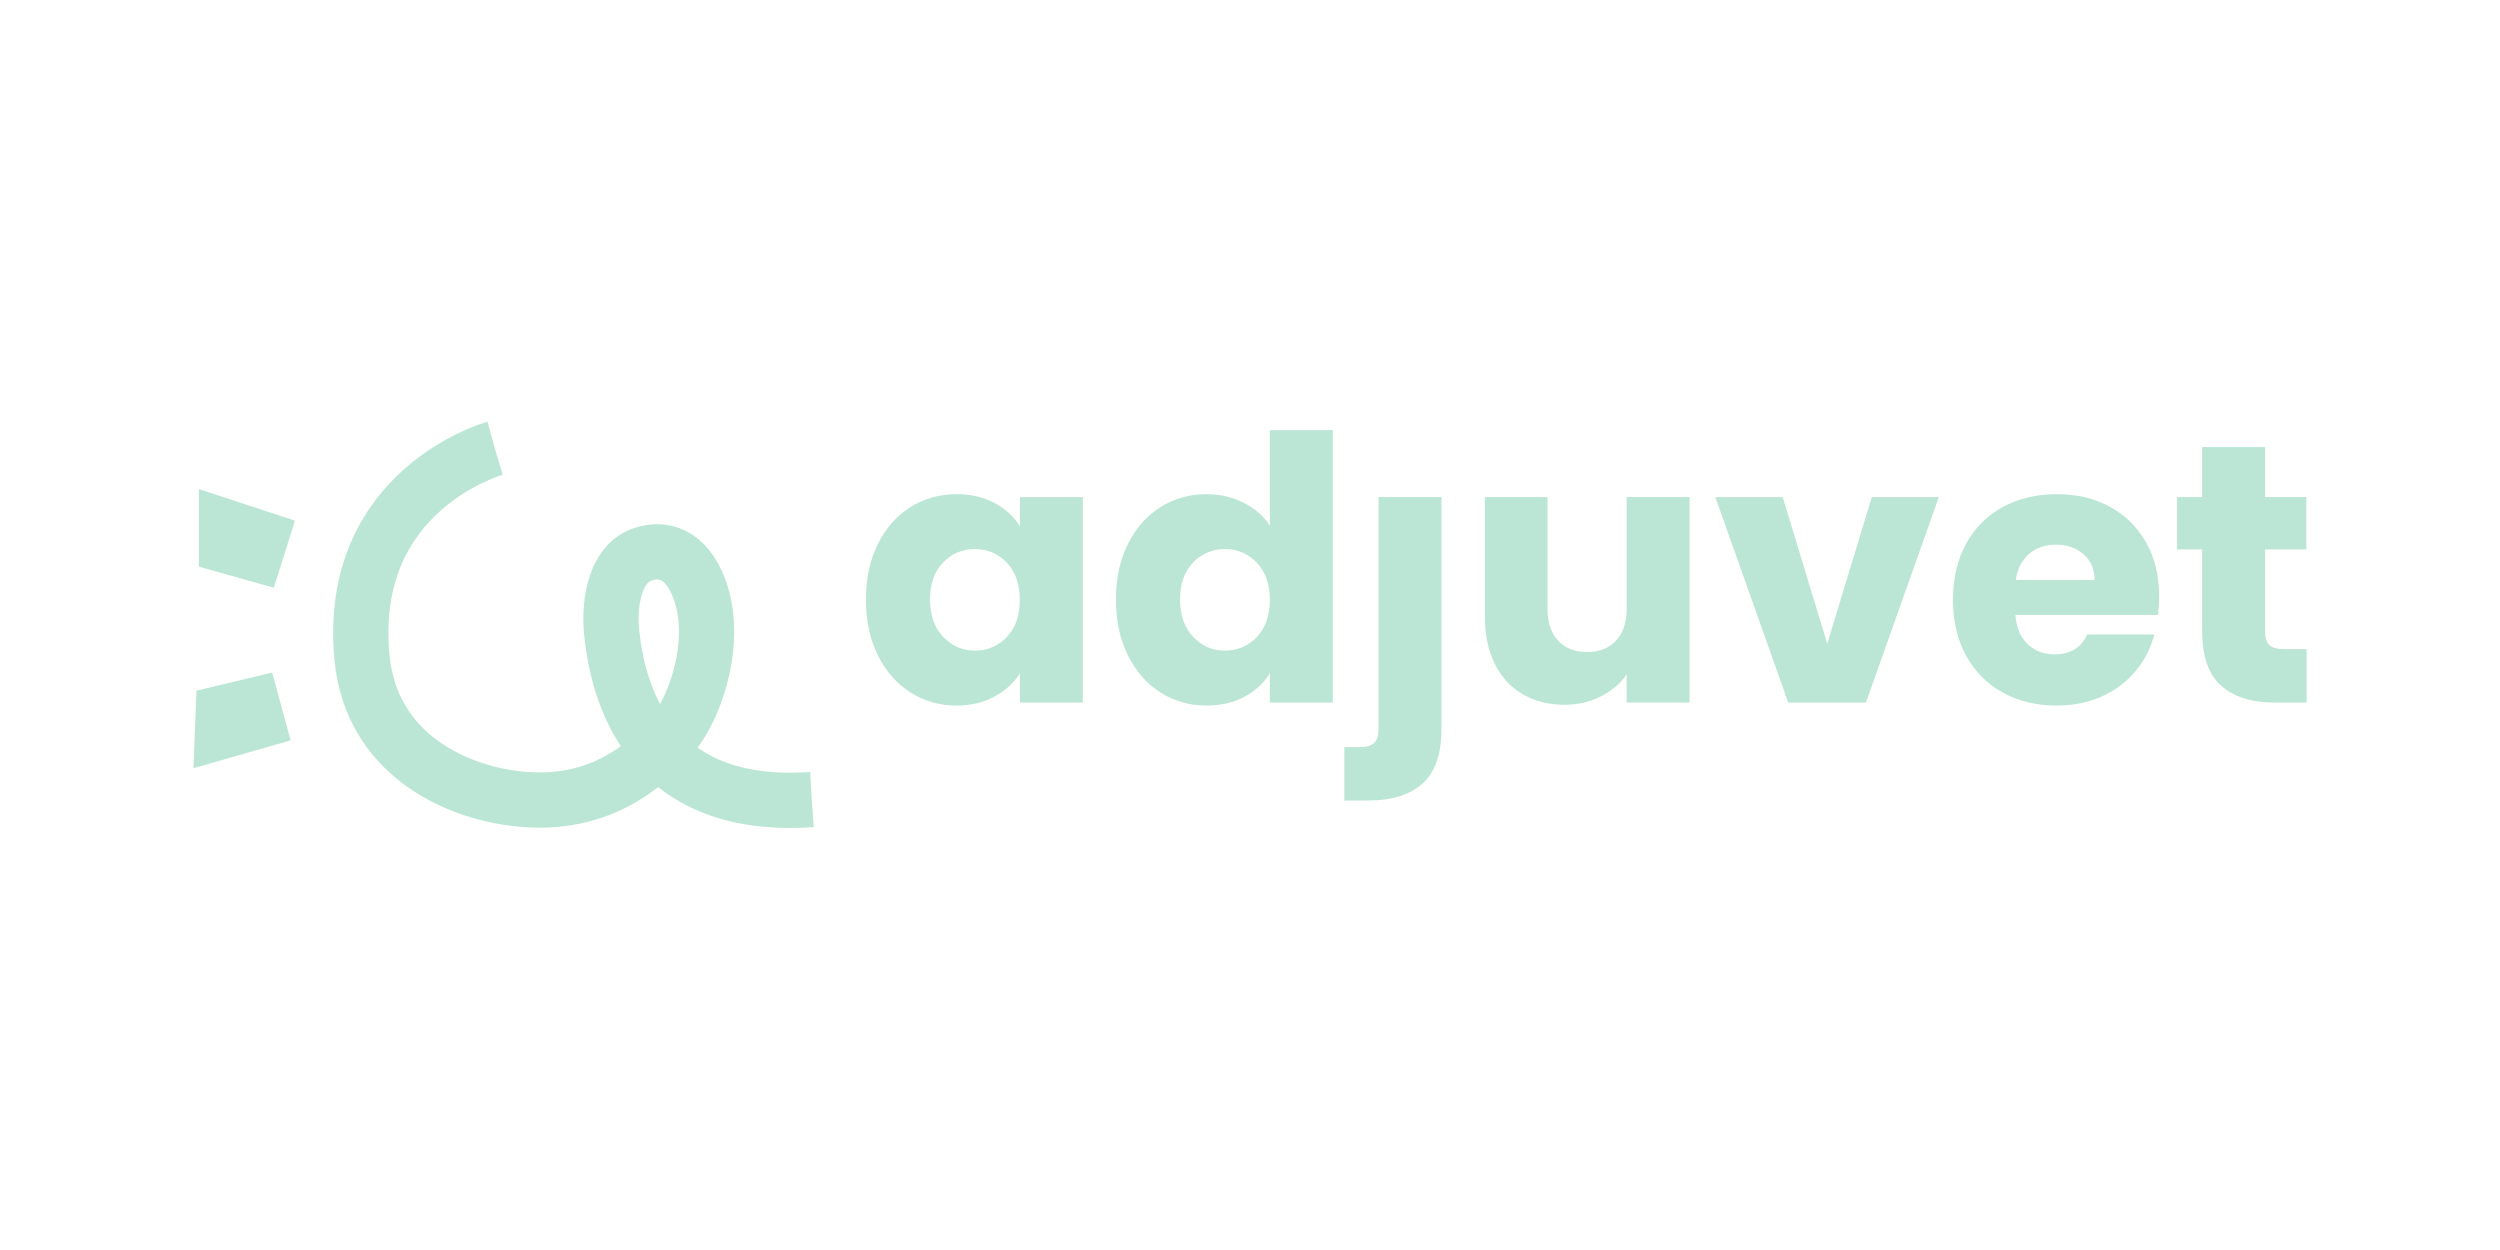
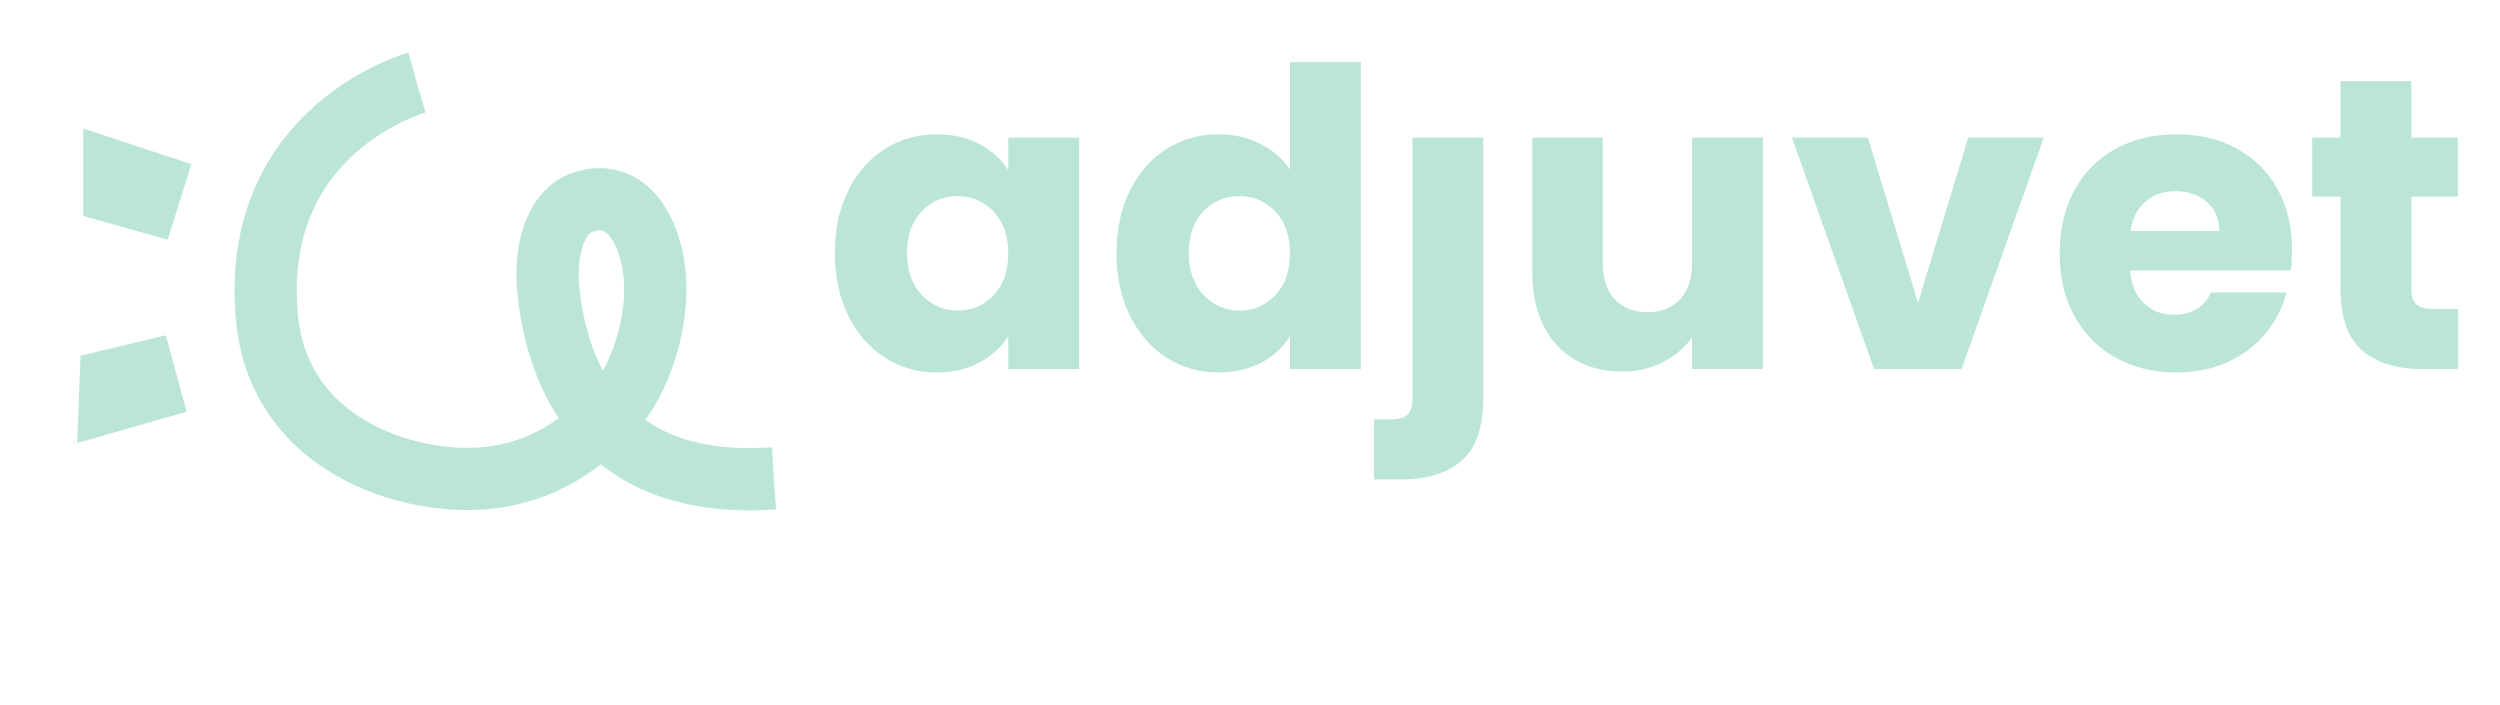
- <svg xmlns="http://www.w3.org/2000/svg" viewBox="0 0 400 200" width="400" height="200" color="#bbe6d5" role="img" aria-label="Logo Adjuvet anime">
+ <svg xmlns="http://www.w3.org/2000/svg" viewBox="20 60 355 100" color="#bbe6d5" role="img" aria-label="Logo Adjuvet anime">
  <style>.s{fill:none;stroke:currentColor;stroke-width:16.34;stroke-miterlimit:10}.f{fill:currentColor}#wrap,#asm,.g{transform-box:view-box;transform-origin:0 0}#bodyL{stroke-dasharray:380.972;stroke-dashoffset:0px}#bodyR{stroke-dasharray:149.552;stroke-dashoffset:-149.552px}#eyeL{stroke-dasharray:76.097;stroke-dashoffset:76.097px}#eyeR{stroke-dasharray:76.097;stroke-dashoffset:-76.097px}#wrap{transform:translate(30.95px,67.47px) scale(0.541)}#asm{transform:translate(0px,-51.15px)}#wLT{opacity:1;transform:translate(0px,0px)}#wLB{opacity:1;transform:translate(0px,0px)}#wRT{opacity:0;transform:translate(-12px,0px)}#wRB{opacity:0;transform:translate(-12px,0px)}#l0{opacity:1;transform:translate(0px,0px)}#l1{opacity:1;transform:translate(0px,0px)}#l2{opacity:1;transform:translate(0px,0px)}#l3{opacity:1;transform:translate(0px,0px)}#l4{opacity:1;transform:translate(0px,0px)}#l5{opacity:1;transform:translate(0px,0px)}#l6{opacity:1;transform:translate(0px,0px)}#bodyL{animation:k-bodyL 4.75s linear 1 forwards}#bodyR{animation:k-bodyR 4.75s linear 1 forwards}#eyeL{animation:k-eyeL 4.75s linear 1 forwards}#eyeR{animation:k-eyeR 4.75s linear 1 forwards}#wrap{animation:k-wrap 4.75s linear 1 forwards}#asm{animation:k-asm 4.75s linear 1 forwards}#wLT{animation:k-wLT-o 4.75s linear 1 forwards,k-wLT-t 4.75s linear 1 forwards}#wLB{animation:k-wLB-o 4.75s linear 1 forwards,k-wLB-t 4.75s linear 1 forwards}#wRT{animation:k-wRT-o 4.75s linear 1 forwards,k-wRT-t 4.75s linear 1 forwards}#wRB{animation:k-wRB-o 4.75s linear 1 forwards,k-wRB-t 4.75s linear 1 forwards}#l0{animation:k-l0-o 4.75s linear 1 forwards,k-l0-t 4.75s linear 1 forwards}#l1{animation:k-l1-o 4.75s linear 1 forwards,k-l1-t 4.75s linear 1 forwards}#l2{animation:k-l2-o 4.75s linear 1 forwards,k-l2-t 4.75s linear 1 forwards}#l3{animation:k-l3-o 4.75s linear 1 forwards,k-l3-t 4.75s linear 1 forwards}#l4{animation:k-l4-o 4.75s linear 1 forwards,k-l4-t 4.75s linear 1 forwards}#l5{animation:k-l5-o 4.75s linear 1 forwards,k-l5-t 4.75s linear 1 forwards}#l6{animation:k-l6-o 4.75s linear 1 forwards,k-l6-t 4.75s linear 1 forwards}@keyframes k-bodyL{0%{stroke-dashoffset:380.972px}1.053%{stroke-dashoffset:380.926px}2.105%{stroke-dashoffset:380.601px}3.158%{stroke-dashoffset:379.721px}4.211%{stroke-dashoffset:378.007px}5.263%{stroke-dashoffset:375.18px}6.316%{stroke-dashoffset:370.964px}7.368%{stroke-dashoffset:365.08px}8.421%{stroke-dashoffset:357.249px}9.474%{stroke-dashoffset:347.195px}10.526%{stroke-dashoffset:334.638px}11.579%{stroke-dashoffset:319.302px}12.632%{stroke-dashoffset:300.907px}13.684%{stroke-dashoffset:279.177px}14.737%{stroke-dashoffset:253.832px}15.789%{stroke-dashoffset:224.596px}16.842%{stroke-dashoffset:191.189px}17.895%{stroke-dashoffset:153.335px}18.947%{stroke-dashoffset:110.815px}20%{stroke-dashoffset:69.305px}21.053%{stroke-dashoffset:32.459px}22.105%{stroke-dashoffset:0px}100%{stroke-dashoffset:0px}}@keyframes k-bodyR{0%{stroke-dashoffset:-149.552px}22.105%{stroke-dashoffset:-149.552px}23.158%{stroke-dashoffset:-121.201px}24.211%{stroke-dashoffset:-96.681px}25.263%{stroke-dashoffset:-75.713px}26.316%{stroke-dashoffset:-58.02px}27.368%{stroke-dashoffset:-43.323px}28.421%{stroke-dashoffset:-31.345px}29.474%{stroke-dashoffset:-21.807px}30.526%{stroke-dashoffset:-14.431px}31.579%{stroke-dashoffset:-8.94px}32.632%{stroke-dashoffset:-5.056px}33.684%{stroke-dashoffset:-2.5px}34.737%{stroke-dashoffset:-0.994px}35.789%{stroke-dashoffset:-0.261px}36.842%{stroke-dashoffset:-0.022px}37.895%{stroke-dashoffset:0px}67.368%{stroke-dashoffset:0px}68.421%{stroke-dashoffset:-0.346px}69.474%{stroke-dashoffset:-2.769px}70.526%{stroke-dashoffset:-9.347px}71.579%{stroke-dashoffset:-22.156px}72.632%{stroke-dashoffset:-43.273px}73.684%{stroke-dashoffset:-74.776px}74.737%{stroke-dashoffset:-106.279px}75.789%{stroke-dashoffset:-127.396px}76.842%{stroke-dashoffset:-140.205px}77.895%{stroke-dashoffset:-146.783px}78.947%{stroke-dashoffset:-149.206px}80%{stroke-dashoffset:-149.552px}100%{stroke-dashoffset:-149.552px}}@keyframes k-eyeL{0%{stroke-dashoffset:76.097px}27.368%{stroke-dashoffset:76.097px}28.421%{stroke-dashoffset:62.702px}29.474%{stroke-dashoffset:50.979px}30.526%{stroke-dashoffset:40.816px}31.579%{stroke-dashoffset:32.103px}32.632%{stroke-dashoffset:24.728px}33.684%{stroke-dashoffset:18.578px}34.737%{stroke-dashoffset:13.544px}35.789%{stroke-dashoffset:9.512px}36.842%{stroke-dashoffset:6.372px}37.895%{stroke-dashoffset:4.013px}38.947%{stroke-dashoffset:2.322px}40%{stroke-dashoffset:1.189px}41.053%{stroke-dashoffset:0.502px}42.105%{stroke-dashoffset:0.149px}43.158%{stroke-dashoffset:0.019px}44.211%{stroke-dashoffset:0px}64.211%{stroke-dashoffset:0px}65.263%{stroke-dashoffset:0.514px}66.316%{stroke-dashoffset:4.108px}67.368%{stroke-dashoffset:13.866px}68.421%{stroke-dashoffset:32.868px}69.474%{stroke-dashoffset:55.912px}70.526%{stroke-dashoffset:68.997px}71.579%{stroke-dashoffset:74.688px}72.632%{stroke-dashoffset:76.064px}73.684%{stroke-dashoffset:76.097px}100%{stroke-dashoffset:76.097px}}@keyframes k-eyeR{0%{stroke-dashoffset:-76.097px}27.368%{stroke-dashoffset:-76.097px}28.421%{stroke-dashoffset:-62.702px}29.474%{stroke-dashoffset:-50.979px}30.526%{stroke-dashoffset:-40.817px}31.579%{stroke-dashoffset:-32.103px}32.632%{stroke-dashoffset:-24.728px}33.684%{stroke-dashoffset:-18.578px}34.737%{stroke-dashoffset:-13.544px}35.789%{stroke-dashoffset:-9.512px}36.842%{stroke-dashoffset:-6.372px}37.895%{stroke-dashoffset:-4.013px}38.947%{stroke-dashoffset:-2.322px}40%{stroke-dashoffset:-1.189px}41.053%{stroke-dashoffset:-0.502px}42.105%{stroke-dashoffset:-0.149px}43.158%{stroke-dashoffset:-0.019px}44.211%{stroke-dashoffset:0px}64.211%{stroke-dashoffset:0px}65.263%{stroke-dashoffset:-0.514px}66.316%{stroke-dashoffset:-4.108px}67.368%{stroke-dashoffset:-13.866px}68.421%{stroke-dashoffset:-32.868px}69.474%{stroke-dashoffset:-55.912px}70.526%{stroke-dashoffset:-68.997px}71.579%{stroke-dashoffset:-74.688px}72.632%{stroke-dashoffset:-76.064px}73.684%{stroke-dashoffset:-76.097px}100%{stroke-dashoffset:-76.097px}}@keyframes k-wrap{0%{transform:translate(108.27px,39.93px) scale(1)}22.105%{transform:translate(108.27px,39.93px) scale(1)}23.158%{transform:translate(108.248px,39.917px) scale(1)}24.211%{transform:translate(108.092px,39.827px) scale(1)}25.263%{transform:translate(107.67px,39.583px) scale(1)}26.316%{transform:translate(106.849px,39.109px) scale(1)}27.368%{transform:translate(105.494px,38.326px) scale(1)}28.421%{transform:translate(103.473px,37.158px) scale(1)}29.474%{transform:translate(100.652px,35.528px) scale(1)}30.526%{transform:translate(96.898px,33.358px) scale(1)}31.579%{transform:translate(92.079px,30.573px) scale(1)}32.632%{transform:translate(86.06px,27.095px) scale(1)}33.684%{transform:translate(80.041px,23.617px) scale(1)}34.737%{transform:translate(75.222px,20.832px) scale(1)}35.789%{transform:translate(71.468px,18.662px) scale(1)}36.842%{transform:translate(68.647px,17.032px) scale(1)}37.895%{transform:translate(66.626px,15.864px) scale(1)}38.947%{transform:translate(65.271px,15.081px) scale(1)}40%{transform:translate(64.45px,14.607px) scale(1)}41.053%{transform:translate(64.028px,14.363px) scale(1)}42.105%{transform:translate(63.872px,14.273px) scale(1)}43.158%{transform:translate(63.85px,14.26px) scale(1)}69.474%{transform:translate(63.85px,14.26px) scale(1)}70.526%{transform:translate(63.827px,14.296px) scale(1)}71.579%{transform:translate(63.669px,14.552px) scale(0.998)}72.632%{transform:translate(63.241px,15.245px) scale(0.992)}73.684%{transform:translate(62.406px,16.596px) scale(0.98)}74.737%{transform:translate(61.029px,18.822px) scale(0.961)}75.789%{transform:translate(58.976px,22.143px) scale(0.932)}76.842%{transform:translate(56.11px,26.778px) scale(0.892)}77.895%{transform:translate(52.297px,32.946px) scale(0.839)}78.947%{transform:translate(47.4px,40.865px) scale(0.771)}80%{transform:translate(42.503px,48.784px) scale(0.702)}81.053%{transform:translate(38.69px,54.952px) scale(0.649)}82.105%{transform:translate(35.824px,59.587px) scale(0.609)}83.158%{transform:translate(33.771px,62.908px) scale(0.581)}84.211%{transform:translate(32.394px,65.134px) scale(0.561)}85.263%{transform:translate(31.559px,66.485px) scale(0.55)}86.316%{transform:translate(31.131px,67.178px) scale(0.544)}87.368%{transform:translate(30.973px,67.434px) scale(0.542)}88.421%{transform:translate(30.95px,67.47px) scale(0.541)}100%{transform:translate(30.95px,67.47px) scale(0.541)}}@keyframes k-asm{0%{transform:translate(0px,-51.15px)}22.105%{transform:translate(0px,-51.15px)}23.158%{transform:translate(0px,-51.124px)}24.211%{transform:translate(0px,-50.945px)}25.263%{transform:translate(0px,-50.459px)}26.316%{transform:translate(0px,-49.513px)}27.368%{transform:translate(0px,-47.953px)}28.421%{transform:translate(0px,-45.626px)}29.474%{transform:translate(0px,-42.378px)}30.526%{transform:translate(0px,-38.056px)}31.579%{transform:translate(0px,-32.506px)}32.632%{transform:translate(0px,-25.575px)}33.684%{transform:translate(0px,-18.644px)}34.737%{transform:translate(0px,-13.094px)}35.789%{transform:translate(0px,-8.772px)}36.842%{transform:translate(0px,-5.524px)}37.895%{transform:translate(0px,-3.197px)}38.947%{transform:translate(0px,-1.637px)}40%{transform:translate(0px,-0.691px)}41.053%{transform:translate(0px,-0.205px)}42.105%{transform:translate(0px,-0.026px)}43.158%{transform:translate(0px,0px)}69.474%{transform:translate(0px,0px)}70.526%{transform:translate(0px,-0.035px)}71.579%{transform:translate(0px,-0.281px)}72.632%{transform:translate(0px,-0.947px)}73.684%{transform:translate(0px,-2.245px)}74.737%{transform:translate(0px,-4.385px)}75.789%{transform:translate(0px,-7.578px)}76.842%{transform:translate(0px,-12.033px)}77.895%{transform:translate(0px,-17.962px)}78.947%{transform:translate(0px,-25.575px)}80%{transform:translate(0px,-33.188px)}81.053%{transform:translate(0px,-39.117px)}82.105%{transform:translate(0px,-43.572px)}83.158%{transform:translate(0px,-46.765px)}84.211%{transform:translate(0px,-48.905px)}85.263%{transform:translate(0px,-50.203px)}86.316%{transform:translate(0px,-50.869px)}87.368%{transform:translate(0px,-51.115px)}88.421%{transform:translate(0px,-51.15px)}100%{transform:translate(0px,-51.15px)}}@keyframes k-wLT-o{0%{opacity:0}12.632%{opacity:0}13.684%{opacity:0.512}14.737%{opacity:0.845}15.789%{opacity:1}100%{opacity:1}}@keyframes k-wLT-t{0%{transform:translate(12px,0px)}12.632%{transform:translate(12px,0px)}13.684%{transform:translate(5.86px,0px)}14.737%{transform:translate(1.86px,0px)}15.789%{transform:translate(0px,0px)}100%{transform:translate(0px,0px)}}@keyframes k-wLB-o{0%{opacity:0}12.632%{opacity:0}13.684%{opacity:0.512}14.737%{opacity:0.845}15.789%{opacity:1}100%{opacity:1}}@keyframes k-wLB-t{0%{transform:translate(12px,0px)}12.632%{transform:translate(12px,0px)}13.684%{transform:translate(5.86px,0px)}14.737%{transform:translate(1.86px,0px)}15.789%{transform:translate(0px,0px)}100%{transform:translate(0px,0px)}}@keyframes k-wRT-o{0%{opacity:0}34.737%{opacity:0}35.789%{opacity:0.512}36.842%{opacity:0.845}37.895%{opacity:1}64.211%{opacity:1}65.263%{opacity:0.833}66.316%{opacity:0.667}67.368%{opacity:0.5}68.421%{opacity:0.333}69.474%{opacity:0.167}70.526%{opacity:0}100%{opacity:0}}@keyframes k-wRT-t{0%{transform:translate(-12px,0px)}34.737%{transform:translate(-12px,0px)}35.789%{transform:translate(-5.86px,0px)}36.842%{transform:translate(-1.86px,0px)}37.895%{transform:translate(0px,0px)}64.211%{transform:translate(0px,0px)}65.263%{transform:translate(-2px,0px)}66.316%{transform:translate(-4px,0px)}67.368%{transform:translate(-6px,0px)}68.421%{transform:translate(-8px,0px)}69.474%{transform:translate(-10px,0px)}70.526%{transform:translate(-12px,0px)}100%{transform:translate(-12px,0px)}}@keyframes k-wRB-o{0%{opacity:0}34.737%{opacity:0}35.789%{opacity:0.512}36.842%{opacity:0.845}37.895%{opacity:1}64.211%{opacity:1}65.263%{opacity:0.833}66.316%{opacity:0.667}67.368%{opacity:0.5}68.421%{opacity:0.333}69.474%{opacity:0.167}70.526%{opacity:0}100%{opacity:0}}@keyframes k-wRB-t{0%{transform:translate(-12px,0px)}34.737%{transform:translate(-12px,0px)}35.789%{transform:translate(-5.86px,0px)}36.842%{transform:translate(-1.86px,0px)}37.895%{transform:translate(0px,0px)}64.211%{transform:translate(0px,0px)}65.263%{transform:translate(-2px,0px)}66.316%{transform:translate(-4px,0px)}67.368%{transform:translate(-6px,0px)}68.421%{transform:translate(-8px,0px)}69.474%{transform:translate(-10px,0px)}70.526%{transform:translate(-12px,0px)}100%{transform:translate(-12px,0px)}}@keyframes k-l0-o{0%{opacity:0}82.105%{opacity:0}83.158%{opacity:0.37}84.211%{opacity:0.636}85.263%{opacity:0.813}86.316%{opacity:0.921}87.368%{opacity:0.977}88.421%{opacity:0.997}89.474%{opacity:1}100%{opacity:1}}@keyframes k-l0-t{0%{transform:translate(0px,6px)}82.105%{transform:translate(0px,6px)}83.158%{transform:translate(0px,3.78px)}84.211%{transform:translate(0px,2.19px)}85.263%{transform:translate(0px,1.12px)}86.316%{transform:translate(0px,0.47px)}87.368%{transform:translate(0px,0.14px)}88.421%{transform:translate(0px,0.02px)}89.474%{transform:translate(0px,0px)}100%{transform:translate(0px,0px)}}@keyframes k-l1-o{0%{opacity:0}83.158%{opacity:0}84.211%{opacity:0.37}85.263%{opacity:0.636}86.316%{opacity:0.813}87.368%{opacity:0.921}88.421%{opacity:0.977}89.474%{opacity:0.997}90.526%{opacity:1}100%{opacity:1}}@keyframes k-l1-t{0%{transform:translate(0px,6px)}83.158%{transform:translate(0px,6px)}84.211%{transform:translate(0px,3.78px)}85.263%{transform:translate(0px,2.19px)}86.316%{transform:translate(0px,1.12px)}87.368%{transform:translate(0px,0.47px)}88.421%{transform:translate(0px,0.14px)}89.474%{transform:translate(0px,0.02px)}90.526%{transform:translate(0px,0px)}100%{transform:translate(0px,0px)}}@keyframes k-l2-o{0%{opacity:0}84.211%{opacity:0}85.263%{opacity:0.37}86.316%{opacity:0.636}87.368%{opacity:0.813}88.421%{opacity:0.921}89.474%{opacity:0.977}90.526%{opacity:0.997}91.579%{opacity:1}100%{opacity:1}}@keyframes k-l2-t{0%{transform:translate(0px,6px)}84.211%{transform:translate(0px,6px)}85.263%{transform:translate(0px,3.78px)}86.316%{transform:translate(0px,2.19px)}87.368%{transform:translate(0px,1.12px)}88.421%{transform:translate(0px,0.47px)}89.474%{transform:translate(0px,0.14px)}90.526%{transform:translate(0px,0.02px)}91.579%{transform:translate(0px,0px)}100%{transform:translate(0px,0px)}}@keyframes k-l3-o{0%{opacity:0}85.263%{opacity:0}86.316%{opacity:0.37}87.368%{opacity:0.636}88.421%{opacity:0.813}89.474%{opacity:0.921}90.526%{opacity:0.977}91.579%{opacity:0.997}92.632%{opacity:1}100%{opacity:1}}@keyframes k-l3-t{0%{transform:translate(0px,6px)}85.263%{transform:translate(0px,6px)}86.316%{transform:translate(0px,3.78px)}87.368%{transform:translate(0px,2.19px)}88.421%{transform:translate(0px,1.12px)}89.474%{transform:translate(0px,0.47px)}90.526%{transform:translate(0px,0.14px)}91.579%{transform:translate(0px,0.02px)}92.632%{transform:translate(0px,0px)}100%{transform:translate(0px,0px)}}@keyframes k-l4-o{0%{opacity:0}86.316%{opacity:0}87.368%{opacity:0.37}88.421%{opacity:0.636}89.474%{opacity:0.813}90.526%{opacity:0.921}91.579%{opacity:0.977}92.632%{opacity:0.997}93.684%{opacity:1}100%{opacity:1}}@keyframes k-l4-t{0%{transform:translate(0px,6px)}86.316%{transform:translate(0px,6px)}87.368%{transform:translate(0px,3.78px)}88.421%{transform:translate(0px,2.19px)}89.474%{transform:translate(0px,1.12px)}90.526%{transform:translate(0px,0.47px)}91.579%{transform:translate(0px,0.14px)}92.632%{transform:translate(0px,0.02px)}93.684%{transform:translate(0px,0px)}100%{transform:translate(0px,0px)}}@keyframes k-l5-o{0%{opacity:0}87.368%{opacity:0}88.421%{opacity:0.37}89.474%{opacity:0.636}90.526%{opacity:0.813}91.579%{opacity:0.921}92.632%{opacity:0.977}93.684%{opacity:0.997}94.737%{opacity:1}100%{opacity:1}}@keyframes k-l5-t{0%{transform:translate(0px,6px)}87.368%{transform:translate(0px,6px)}88.421%{transform:translate(0px,3.78px)}89.474%{transform:translate(0px,2.19px)}90.526%{transform:translate(0px,1.12px)}91.579%{transform:translate(0px,0.47px)}92.632%{transform:translate(0px,0.14px)}93.684%{transform:translate(0px,0.02px)}94.737%{transform:translate(0px,0px)}100%{transform:translate(0px,0px)}}@keyframes k-l6-o{0%{opacity:0}88.421%{opacity:0}89.474%{opacity:0.37}90.526%{opacity:0.636}91.579%{opacity:0.813}92.632%{opacity:0.921}93.684%{opacity:0.977}94.737%{opacity:0.997}95.789%{opacity:1}100%{opacity:1}}@keyframes k-l6-t{0%{transform:translate(0px,6px)}88.421%{transform:translate(0px,6px)}89.474%{transform:translate(0px,3.78px)}90.526%{transform:translate(0px,2.19px)}91.579%{transform:translate(0px,1.12px)}92.632%{transform:translate(0px,0.47px)}93.684%{transform:translate(0px,0.14px)}94.737%{transform:translate(0px,0.02px)}95.789%{transform:translate(0px,0px)}100%{transform:translate(0px,0px)}}@media (prefers-reduced-motion:reduce){#wrap,#asm,.g,.s{animation:none!important}}</style>
  <g id="wrap">
    <g id="asm">
      <g class="g" id="wLT">
        <polygon class="f" points="1.61 71.08 1.61 94.03 23.78 100.26 30.01 80.42 1.61 71.08" />
      </g>
      <g class="g" id="wLB">
        <polygon class="f" points="0 153.63 .9 130.7 23.29 125.34 28.74 145.41 0 153.63" />
      </g>
      <g class="g" id="wRT">
        <polygon class="f" points="270.7 71.08 270.7 94.03 248.52 100.26 242.3 80.42 270.7 71.08" />
      </g>
      <g class="g" id="wRB">
        <polygon class="f" points="272.31 153.63 271.41 130.7 249.01 125.34 243.57 145.41 272.31 153.63" />
      </g>
      <path class="s" id="bodyL" d="M89.13,59.03s-43.99,12.13-39.29,61.85c2.72,28.78,28.23,40.51,48.24,42.01,17.67,1.32,32.16-5.49,43.56-19.06,7.38-8.79,14.01-29.56,7.39-44.73-4.55-10.43-12.24-10.62-17.5-8.17-5.93,2.76-8.95,12.06-7.81,22.86,1.74,16.53,10.14,52.6,59.15,49.1" />
      <path class="s" id="bodyR" d="M186.23,59.59s43.85,12.64,38.56,62.3c-3.06,28.75-28.71,40.18-48.73,41.44" />
      <path class="s" id="eyeL" d="M39.08,32.39c0-13.38,10.85-24.22,24.22-24.22s24.22,10.85,24.22,24.22" />
      <path class="s" id="eyeR" d="M187.06,32.39C187.06,19.01,197.91,8.17,211.28,8.17C224.65,8.17,235.50,19.02,235.50,32.39">
        <animate attributeName="d" dur="4.75s" repeatCount="1" fill="freeze" calcMode="linear" keyTimes="0;0.495;0.497;0.501;0.505;0.509;0.514;0.516;0.518;0.522;0.526;0.531;0.543;0.547;0.552;0.556;0.558;0.56;0.564;0.568;0.573;0.579;0.581;0.585;0.589;0.594;0.598;1" values="M187.06,32.39C187.06,19.01,197.91,8.17,211.28,8.17C224.65,8.17,235.50,19.02,235.50,32.39;M187.06,32.39C187.06,19.01,197.91,8.17,211.28,8.17C224.65,8.17,235.50,19.02,235.50,32.39;M187.06,32.39C187.06,19.01,197.91,8.18,211.28,8.18C224.65,8.18,235.50,19.02,235.50,32.39;M187.06,32.39C187.06,19.10,197.91,8.33,211.28,8.33C224.65,8.33,235.50,19.11,235.50,32.39;M187.06,32.39C187.06,19.42,197.91,8.91,211.28,8.91C224.65,8.91,235.50,19.43,235.50,32.39;M187.06,32.39C187.06,20.13,197.91,10.20,211.28,10.20C224.65,10.20,235.50,20.14,235.50,32.39;M187.06,32.39C187.06,21.39,197.91,12.48,211.28,12.48C224.65,12.48,235.50,21.40,235.50,32.39;M187.06,32.39C187.06,22.28,197.91,14.08,211.28,14.08C224.65,14.08,235.50,22.28,235.50,32.39;M187.06,32.39C187.06,23.36,197.91,16.04,211.28,16.04C224.65,16.04,235.50,23.36,235.50,32.39;M187.06,32.39C187.06,26.19,197.91,21.16,211.28,21.16C224.65,21.16,235.50,26.19,235.50,32.39;M187.06,32.39C187.06,30.03,197.91,28.13,211.28,28.13C224.65,28.13,235.50,30.04,235.50,32.39;M187.06,32.39C187.06,32.39,197.91,32.39,211.28,32.39C224.65,32.39,235.50,32.39,235.50,32.39;M187.06,32.39C187.06,32.39,197.91,32.39,211.28,32.39C224.65,32.39,235.50,32.39,235.50,32.39;M187.06,32.39C187.06,29.81,197.91,27.73,211.28,27.73C224.65,27.73,235.50,29.82,235.50,32.39;M187.06,32.39C187.06,25.54,197.91,19.99,211.28,19.99C224.65,19.99,235.50,25.55,235.50,32.39;M187.06,32.39C187.06,22.33,197.91,14.18,211.28,14.18C224.65,14.18,235.50,22.34,235.50,32.39;M187.06,32.39C187.06,21.08,197.91,11.92,211.28,11.92C224.65,11.92,235.50,21.09,235.50,32.39;M187.06,32.39C187.06,20.04,197.91,10.04,211.28,10.04C224.65,10.04,235.50,20.05,235.50,32.39;M187.06,32.39C187.06,18.55,197.91,7.34,211.28,7.34C224.65,7.34,235.50,18.56,235.50,32.39;M187.06,32.39C187.06,17.72,197.91,5.83,211.28,5.83C224.65,5.83,235.50,17.73,235.50,32.39;M187.06,32.39C187.06,17.67,197.91,5.75,211.28,5.75C224.65,5.75,235.50,17.68,235.50,32.39;M187.06,32.39C187.06,17.67,197.91,5.75,211.28,5.75C224.65,5.75,235.50,17.68,235.50,32.39;M187.06,32.39C187.06,17.81,197.91,6.00,211.28,6.00C224.65,6.00,235.50,17.82,235.50,32.39;M187.06,32.39C187.06,18.26,197.91,6.81,211.28,6.81C224.65,6.81,235.50,18.27,235.50,32.39;M187.06,32.39C187.06,18.69,197.91,7.59,211.28,7.59C224.65,7.59,235.50,18.70,235.50,32.39;M187.06,32.39C187.06,18.97,197.91,8.10,211.28,8.10C224.65,8.10,235.50,18.98,235.50,32.39;M187.06,32.39C187.06,19.01,197.91,8.17,211.28,8.17C224.65,8.17,235.50,19.02,235.50,32.39;M187.06,32.39C187.06,19.01,197.91,8.17,211.28,8.17C224.65,8.17,235.50,19.02,235.50,32.39" />
      </path>
    </g>
  </g>
  <g id="word" transform="translate(30.95,67.47) scale(0.95)">
    <g class="g" id="l0">
      <path class="f" d="M115.28,20.58c1.34-2.69,3.17-4.75,5.49-6.2,2.31-1.45,4.9-2.17,7.75-2.17,2.44,0,4.58.5,6.42,1.49,1.84.99,3.26,2.29,4.25,3.91v-4.9h10.6v34.6h-10.6v-4.9c-1.03,1.61-2.47,2.91-4.31,3.91-1.84.99-3.98,1.49-6.42,1.49-2.81,0-5.37-.73-7.69-2.2-2.32-1.47-4.15-3.56-5.49-6.26-1.34-2.71-2.02-5.84-2.02-9.39s.67-6.68,2.02-9.36ZM136.98,23.74c-1.47-1.53-3.26-2.29-5.36-2.29s-3.9.75-5.36,2.26c-1.47,1.51-2.2,3.59-2.2,6.23s.73,4.74,2.2,6.29c1.47,1.55,3.26,2.33,5.36,2.33s3.9-.76,5.36-2.29c1.47-1.53,2.2-3.62,2.2-6.26s-.73-4.73-2.2-6.26Z" />
    </g>
    <g class="g" id="l1">
      <path class="f" d="M157.39,20.58c1.34-2.69,3.17-4.75,5.49-6.2,2.32-1.45,4.9-2.17,7.75-2.17,2.27,0,4.35.48,6.23,1.43,1.88.95,3.36,2.23,4.43,3.85V1.42h10.6v45.89h-10.6v-4.96c-.99,1.65-2.41,2.98-4.25,3.97-1.84.99-3.98,1.49-6.42,1.49-2.85,0-5.44-.73-7.75-2.2-2.32-1.47-4.14-3.56-5.49-6.26-1.34-2.71-2.02-5.84-2.02-9.39s.67-6.68,2.02-9.36ZM179.09,23.74c-1.47-1.53-3.26-2.29-5.36-2.29s-3.9.75-5.36,2.26c-1.47,1.51-2.2,3.59-2.2,6.23s.73,4.74,2.2,6.29c1.47,1.55,3.26,2.33,5.36,2.33s3.9-.76,5.36-2.29c1.47-1.53,2.2-3.62,2.2-6.26s-.73-4.73-2.2-6.26Z" />
    </g>
    <g class="g" id="l2">
      <path class="f" d="M210.19,51.77c0,4.26-1.08,7.33-3.22,9.21-2.15,1.88-5.15,2.82-8.99,2.82h-4.15v-8.99h2.54c1.16,0,1.98-.23,2.48-.68.5-.46.74-1.2.74-2.23V12.7h10.6v39.07Z" />
    </g>
    <g class="g" id="l3">
      <path class="f" d="M251.98,12.7v34.6h-10.6v-4.71c-1.08,1.53-2.53,2.76-4.37,3.69-1.84.93-3.88,1.4-6.11,1.4-2.65,0-4.98-.59-7.01-1.77-2.03-1.18-3.6-2.88-4.71-5.12s-1.67-4.86-1.67-7.88V12.7h10.54v18.79c0,2.32.6,4.11,1.8,5.39,1.2,1.28,2.81,1.92,4.84,1.92s3.7-.64,4.9-1.92c1.2-1.28,1.8-3.08,1.8-5.39V12.7h10.6Z" />
    </g>
    <g class="g" id="l4">
      <path class="f" d="M275.17,37.39l7.5-24.68h11.29l-12.28,34.6h-13.08l-12.28-34.6h11.35l7.5,24.68Z" />
    </g>
    <g class="g" id="l5">
      <path class="f" d="M330.86,32.55h-24c.17,2.15.86,3.79,2.08,4.93,1.22,1.14,2.72,1.71,4.5,1.71,2.65,0,4.49-1.12,5.52-3.35h11.29c-.58,2.27-1.62,4.32-3.13,6.14-1.51,1.82-3.4,3.25-5.67,4.28s-4.82,1.55-7.63,1.55c-3.39,0-6.41-.72-9.05-2.17-2.65-1.45-4.71-3.51-6.2-6.2s-2.23-5.83-2.23-9.43.73-6.74,2.2-9.43c1.47-2.69,3.52-4.75,6.17-6.2,2.65-1.45,5.68-2.17,9.12-2.17s6.33.7,8.93,2.11c2.6,1.41,4.64,3.41,6.11,6.02,1.47,2.6,2.2,5.64,2.2,9.12,0,.99-.06,2.03-.19,3.1ZM320.19,26.66c0-1.82-.62-3.27-1.86-4.34s-2.79-1.61-4.65-1.61-3.28.52-4.5,1.55c-1.22,1.03-1.97,2.5-2.26,4.4h13.27Z" />
    </g>
    <g class="g" id="l6">
      <path class="f" d="M355.91,38.32v8.99h-5.39c-3.84,0-6.84-.94-8.99-2.82-2.15-1.88-3.22-4.95-3.22-9.21v-13.77h-4.22v-8.81h4.22V4.27h10.6v8.43h6.95v8.81h-6.95v13.89c0,1.03.25,1.78.74,2.23.5.46,1.32.68,2.48.68h3.78Z" />
    </g>
  </g>
</svg>
